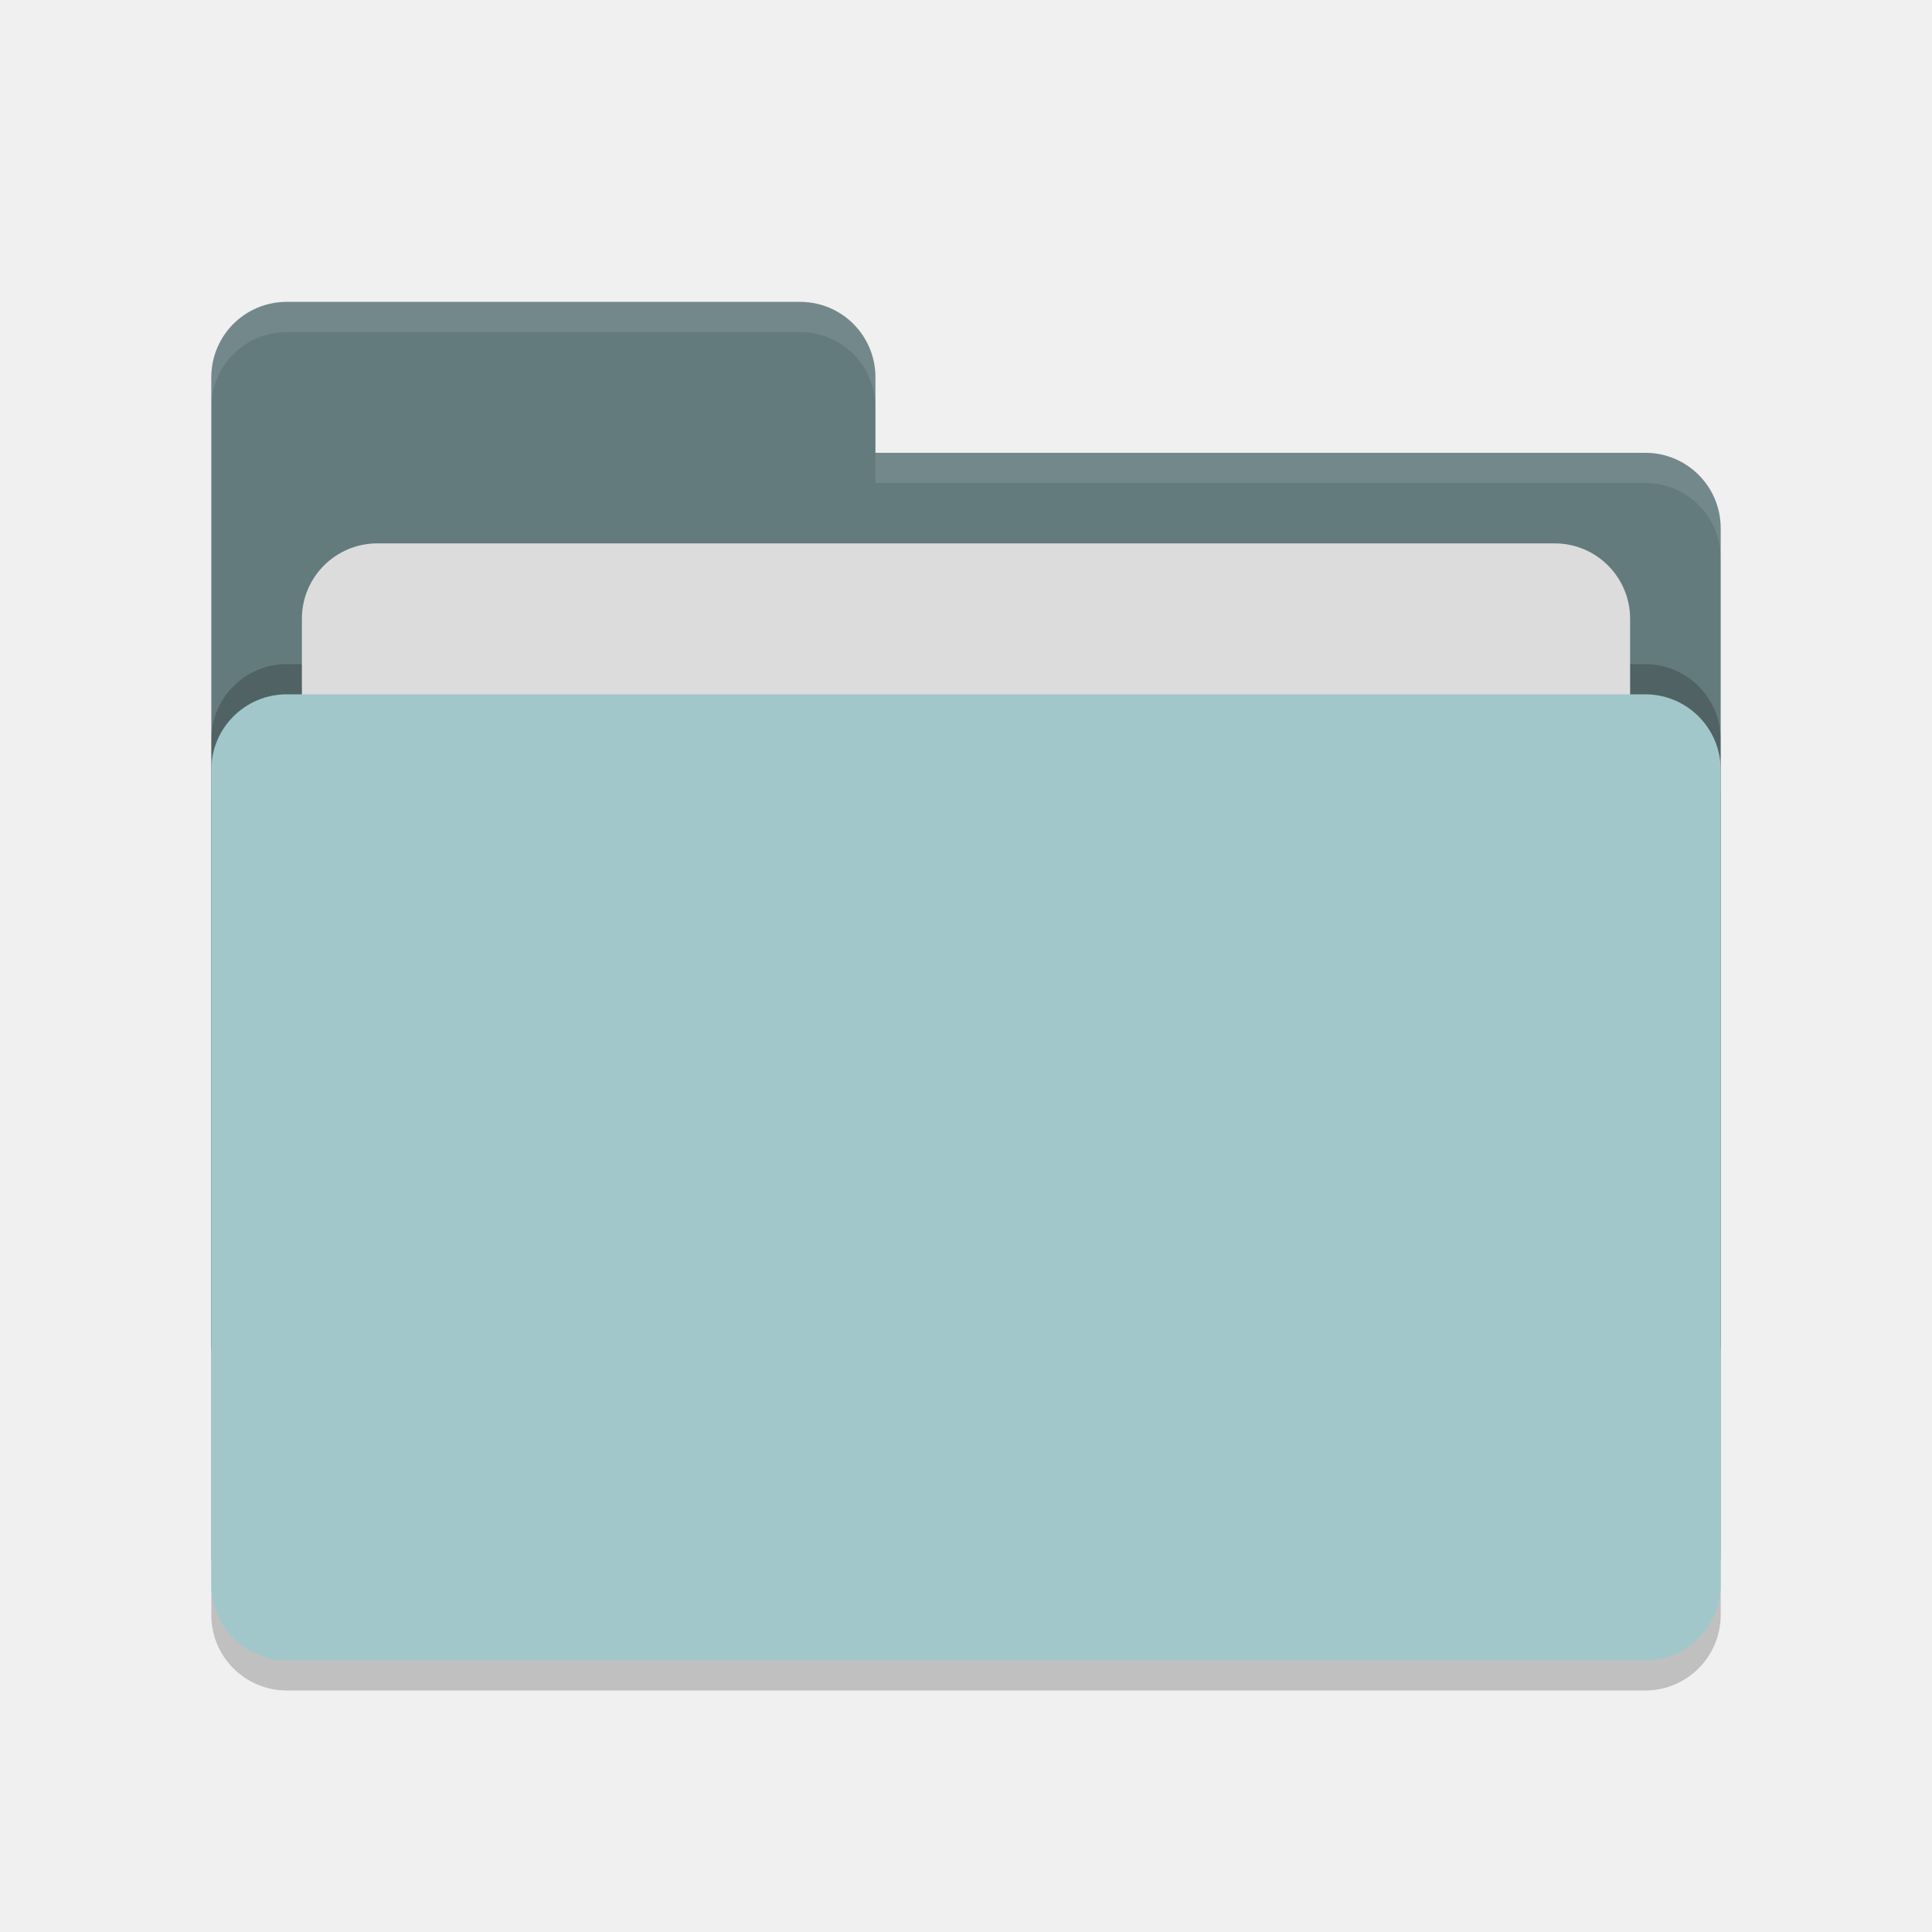
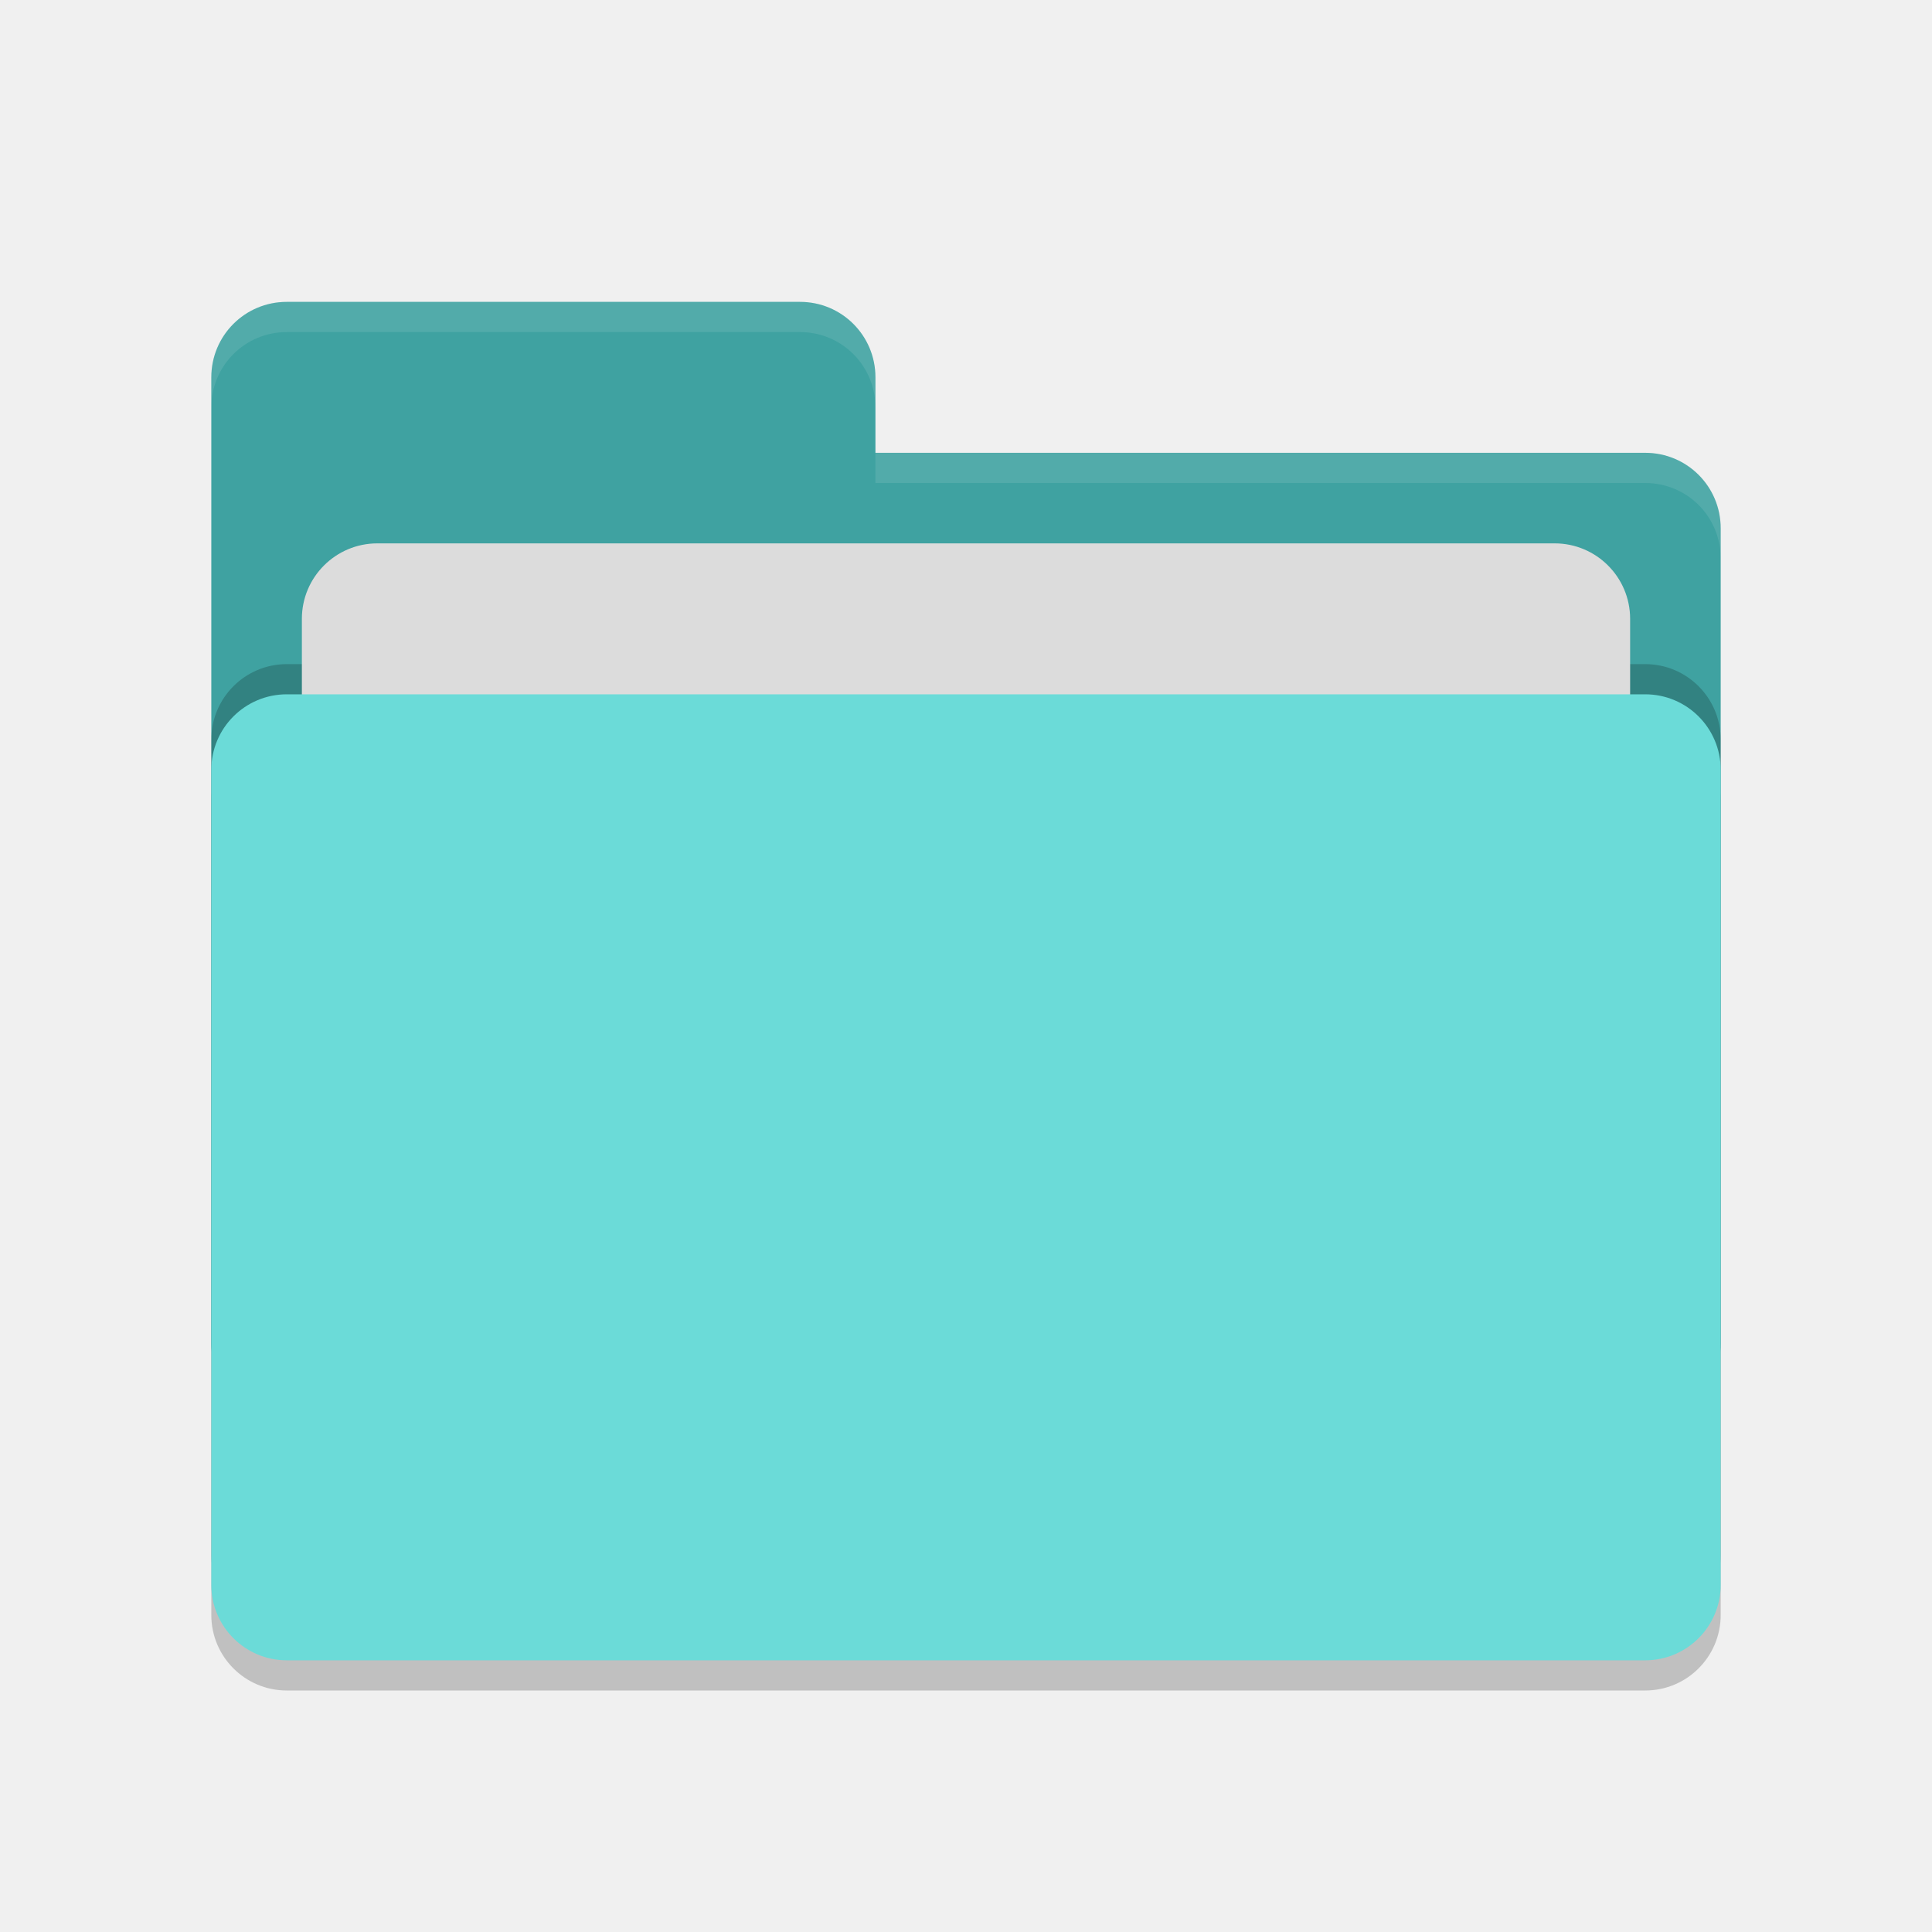
<svg xmlns="http://www.w3.org/2000/svg" width="64" height="64" version="1.1">
  <rect style="opacity:0.2" width="50" height="32" x="7" y="24" rx="2.5" ry="2.5" />
-   <path style="fill:#647b7d" d="M 7,44.5 C 7,45.885 8.115,47 9.5,47 H 54.5 C 55.885,47 57,45.885 57,44.5 V 17.5 C 57,16.115 55.885,15 54.5,15 H 29 V 12.5 C 29,11.115 27.885,10 26.5,10 H 9.5 C 8.115,10 7,11.115 7,12.5" />
+   <path style="fill:#3fa2a1" d="M 7,44.5 C 7,45.885 8.115,47 9.5,47 H 54.5 C 55.885,47 57,45.885 57,44.5 V 17.5 C 57,16.115 55.885,15 54.5,15 H 29 V 12.5 C 29,11.115 27.885,10 26.5,10 H 9.5 C 8.115,10 7,11.115 7,12.5" />
  <rect style="opacity:0.2" width="50" height="32" x="7" y="22" rx="2.5" ry="2.5" />
  <rect style="fill:#dcdcdc" width="44" height="20" x="10" y="18" rx="2.5" ry="2.5" />
-   <rect style="fill:#a1c7ca" width="50" height="32" x="7" y="23" rx="2.5" ry="2.5" />
+   <rect style="fill:#6bdbd8" width="50" height="32" x="7" y="23" rx="2.5" ry="2.5" />
  <path style="opacity:0.1;fill:#ffffff" d="M 9.5,10 C 8.115,10 7,11.115 7,12.5 V 13.5 C 7,12.115 8.115,11 9.5,11 H 26.5 C 27.885,11 29,12.115 29,13.5 V 12.5 C 29,11.115 27.885,10 26.5,10 Z M 29,15 V 16 H 54.5 C 55.89,16 57,17.115 57,18.5 V 17.5 C 57,16.115 55.89,15 54.5,15 Z" />
</svg>
